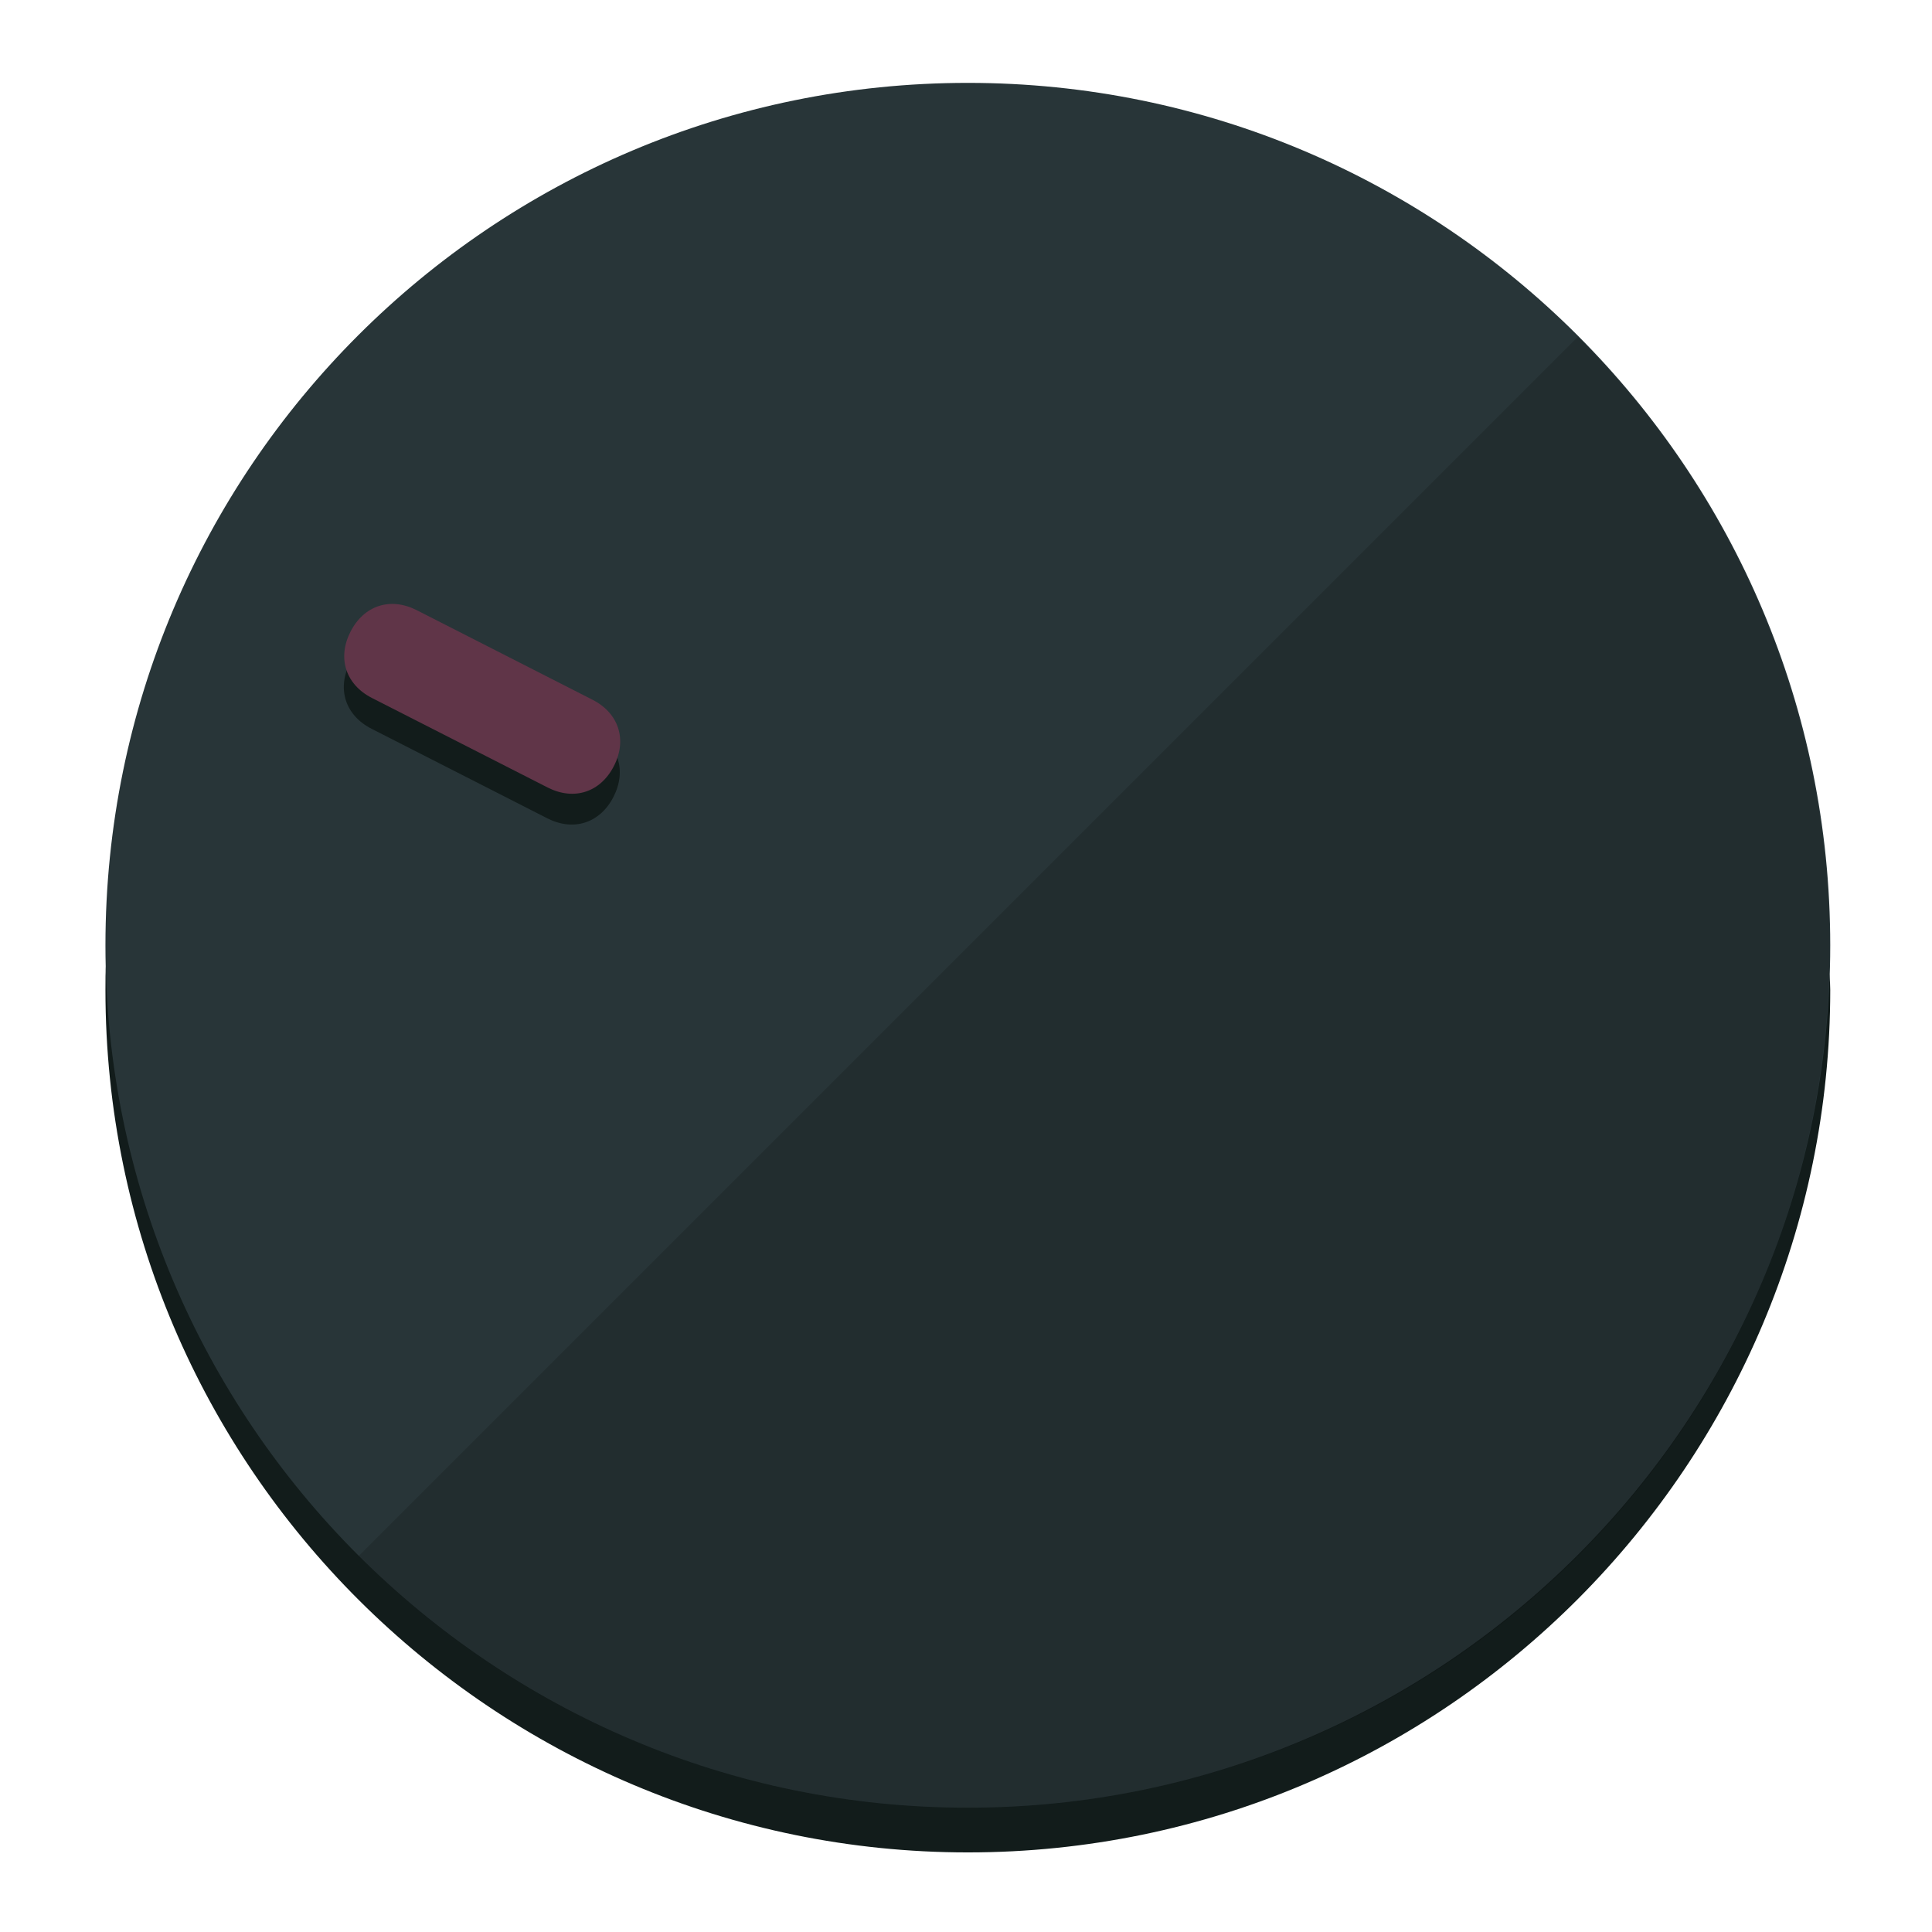
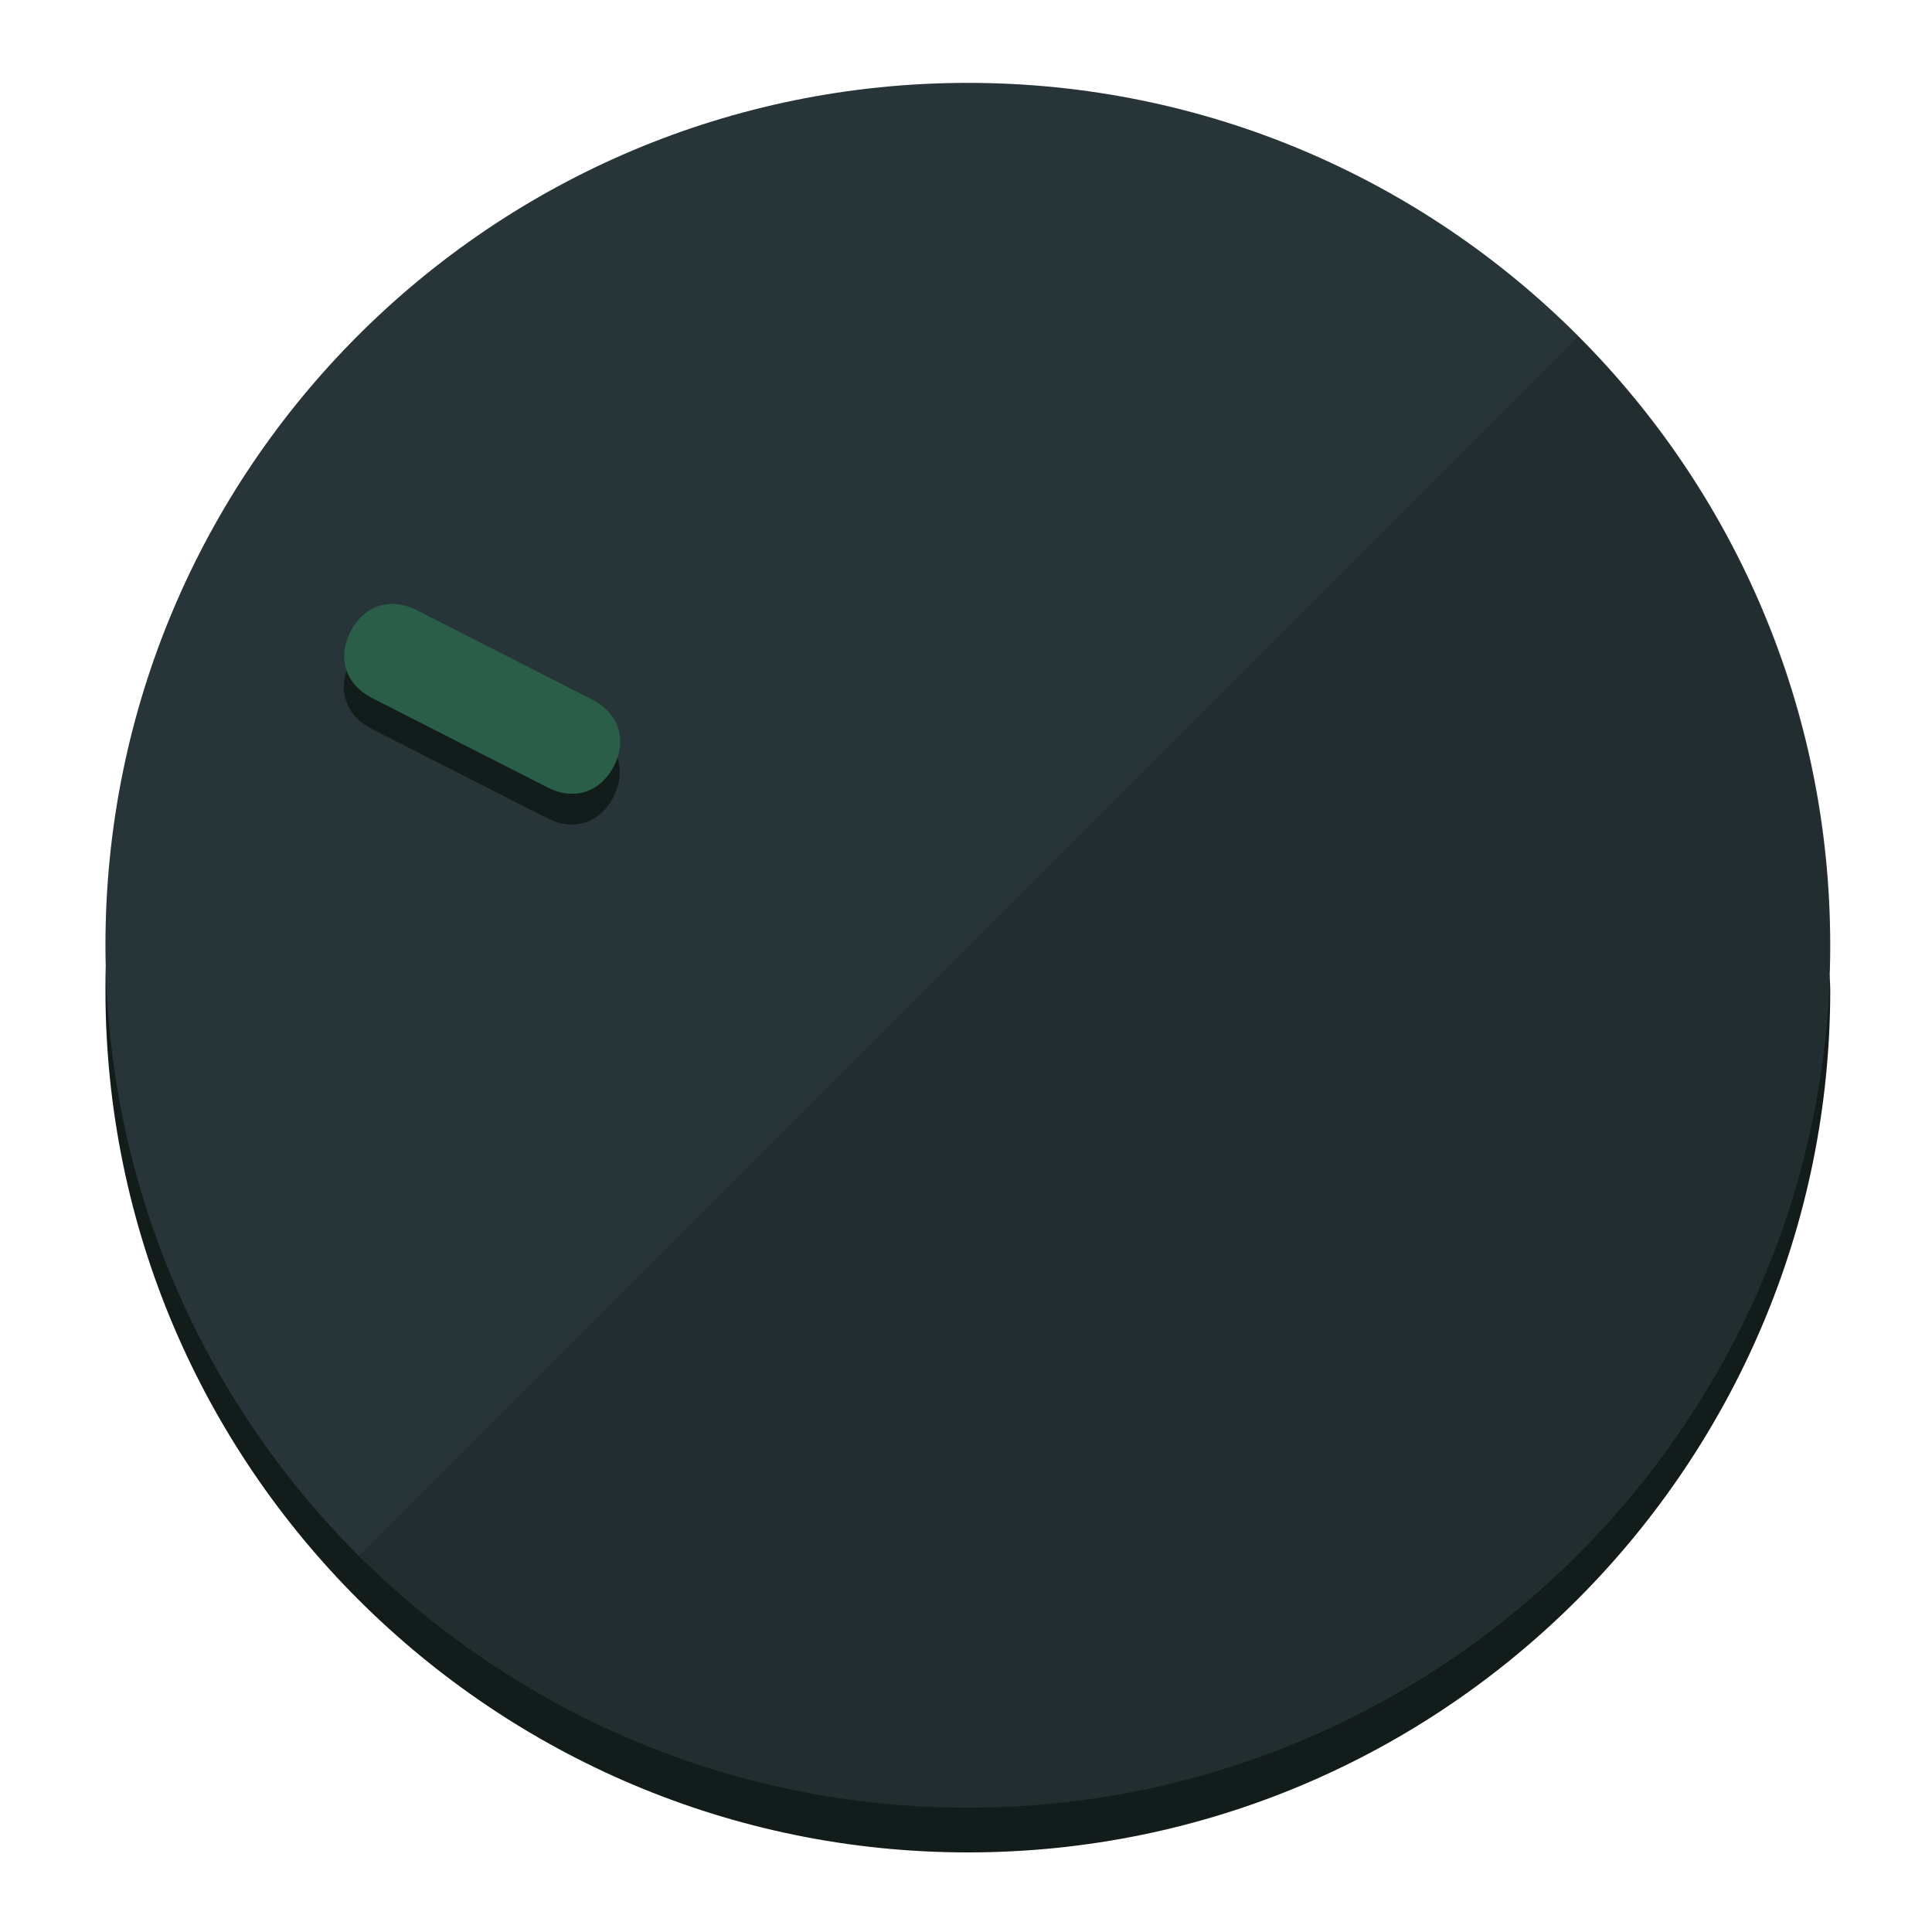
<svg xmlns="http://www.w3.org/2000/svg" height="120px" width="120px" version="1.1" id="Layer_1" viewBox="0 0 496.8 496.8" xml:space="preserve">
  <defs id="defs23" />
  <g id="g3158">
    <path style="display:inline;fill:#121c1b;fill-opacity:1;stroke-width:1.584" d="m 248.875,445.92 c 116.582,0 212.89,-91.238 220.493,-205.286 0,5.069 1.267,8.87 1.267,13.939 0,121.651 -98.842,221.76 -221.76,221.76 -121.651,0 -221.76,-98.842 -221.76,-221.76 0,-5.069 0,-8.87 1.267,-13.939 7.603,114.048 103.91,205.286 220.493,205.286 z" id="path8" />
    <circle style="display:inline;fill:#283538;fill-opacity:1;stroke-width:1.584" cx="248.875" cy="243.071" r="221.76" id="circle12" />
    <path style="display:inline;fill:#000000;fill-opacity:0.154;stroke-width:1.587" d="m 405.744,86.606 c 86.308,86.308 86.308,227.193 0,313.5 -86.308,86.308 -227.193,86.308 -313.5,0" id="path14" />
  </g>
  <g id="g3198">
    <circle style="display:none;fill:#000000;fill-opacity:0;stroke-width:1.584" cx="-104.232" cy="331.97" r="221.76" id="circle12-3" transform="rotate(-63)" />
    <path style="display:inline;fill:#121c1b;fill-opacity:1;stroke-width:1.584" d="m 152.23,187.837 c 6.774,3.452 8.99,10.269 5.538,17.044 v 0 c -3.452,6.774 -10.269,8.99 -17.044,5.538 L 95.56,187.407 c -6.774,-3.452 -8.99,-10.269 -5.538,-17.044 v 0 c 3.452,-6.774 10.269,-8.99 17.044,-5.538 z" id="path3789" />
-     <path style="display:inline;fill:#603548;stroke-width:1.584" d="m 152.333,179.919 c 6.775,3.452 8.99,10.269 5.538,17.044 v 0 c -3.452,6.774 -10.269,8.99 -17.044,5.538 L 95.663,179.489 c -6.774,-3.452 -8.99,-10.269 -5.538,-17.044 v 0 c 3.452,-6.775 10.269,-8.99 17.044,-5.538 z" id="path915" />
+     <path style="display:inline;fill:#2A5E48;stroke-width:1.584" d="m 152.333,179.919 c 6.775,3.452 8.99,10.269 5.538,17.044 v 0 c -3.452,6.774 -10.269,8.99 -17.044,5.538 L 95.663,179.489 c -6.774,-3.452 -8.99,-10.269 -5.538,-17.044 v 0 c 3.452,-6.775 10.269,-8.99 17.044,-5.538 z" id="path915" />
  </g>
</svg>
